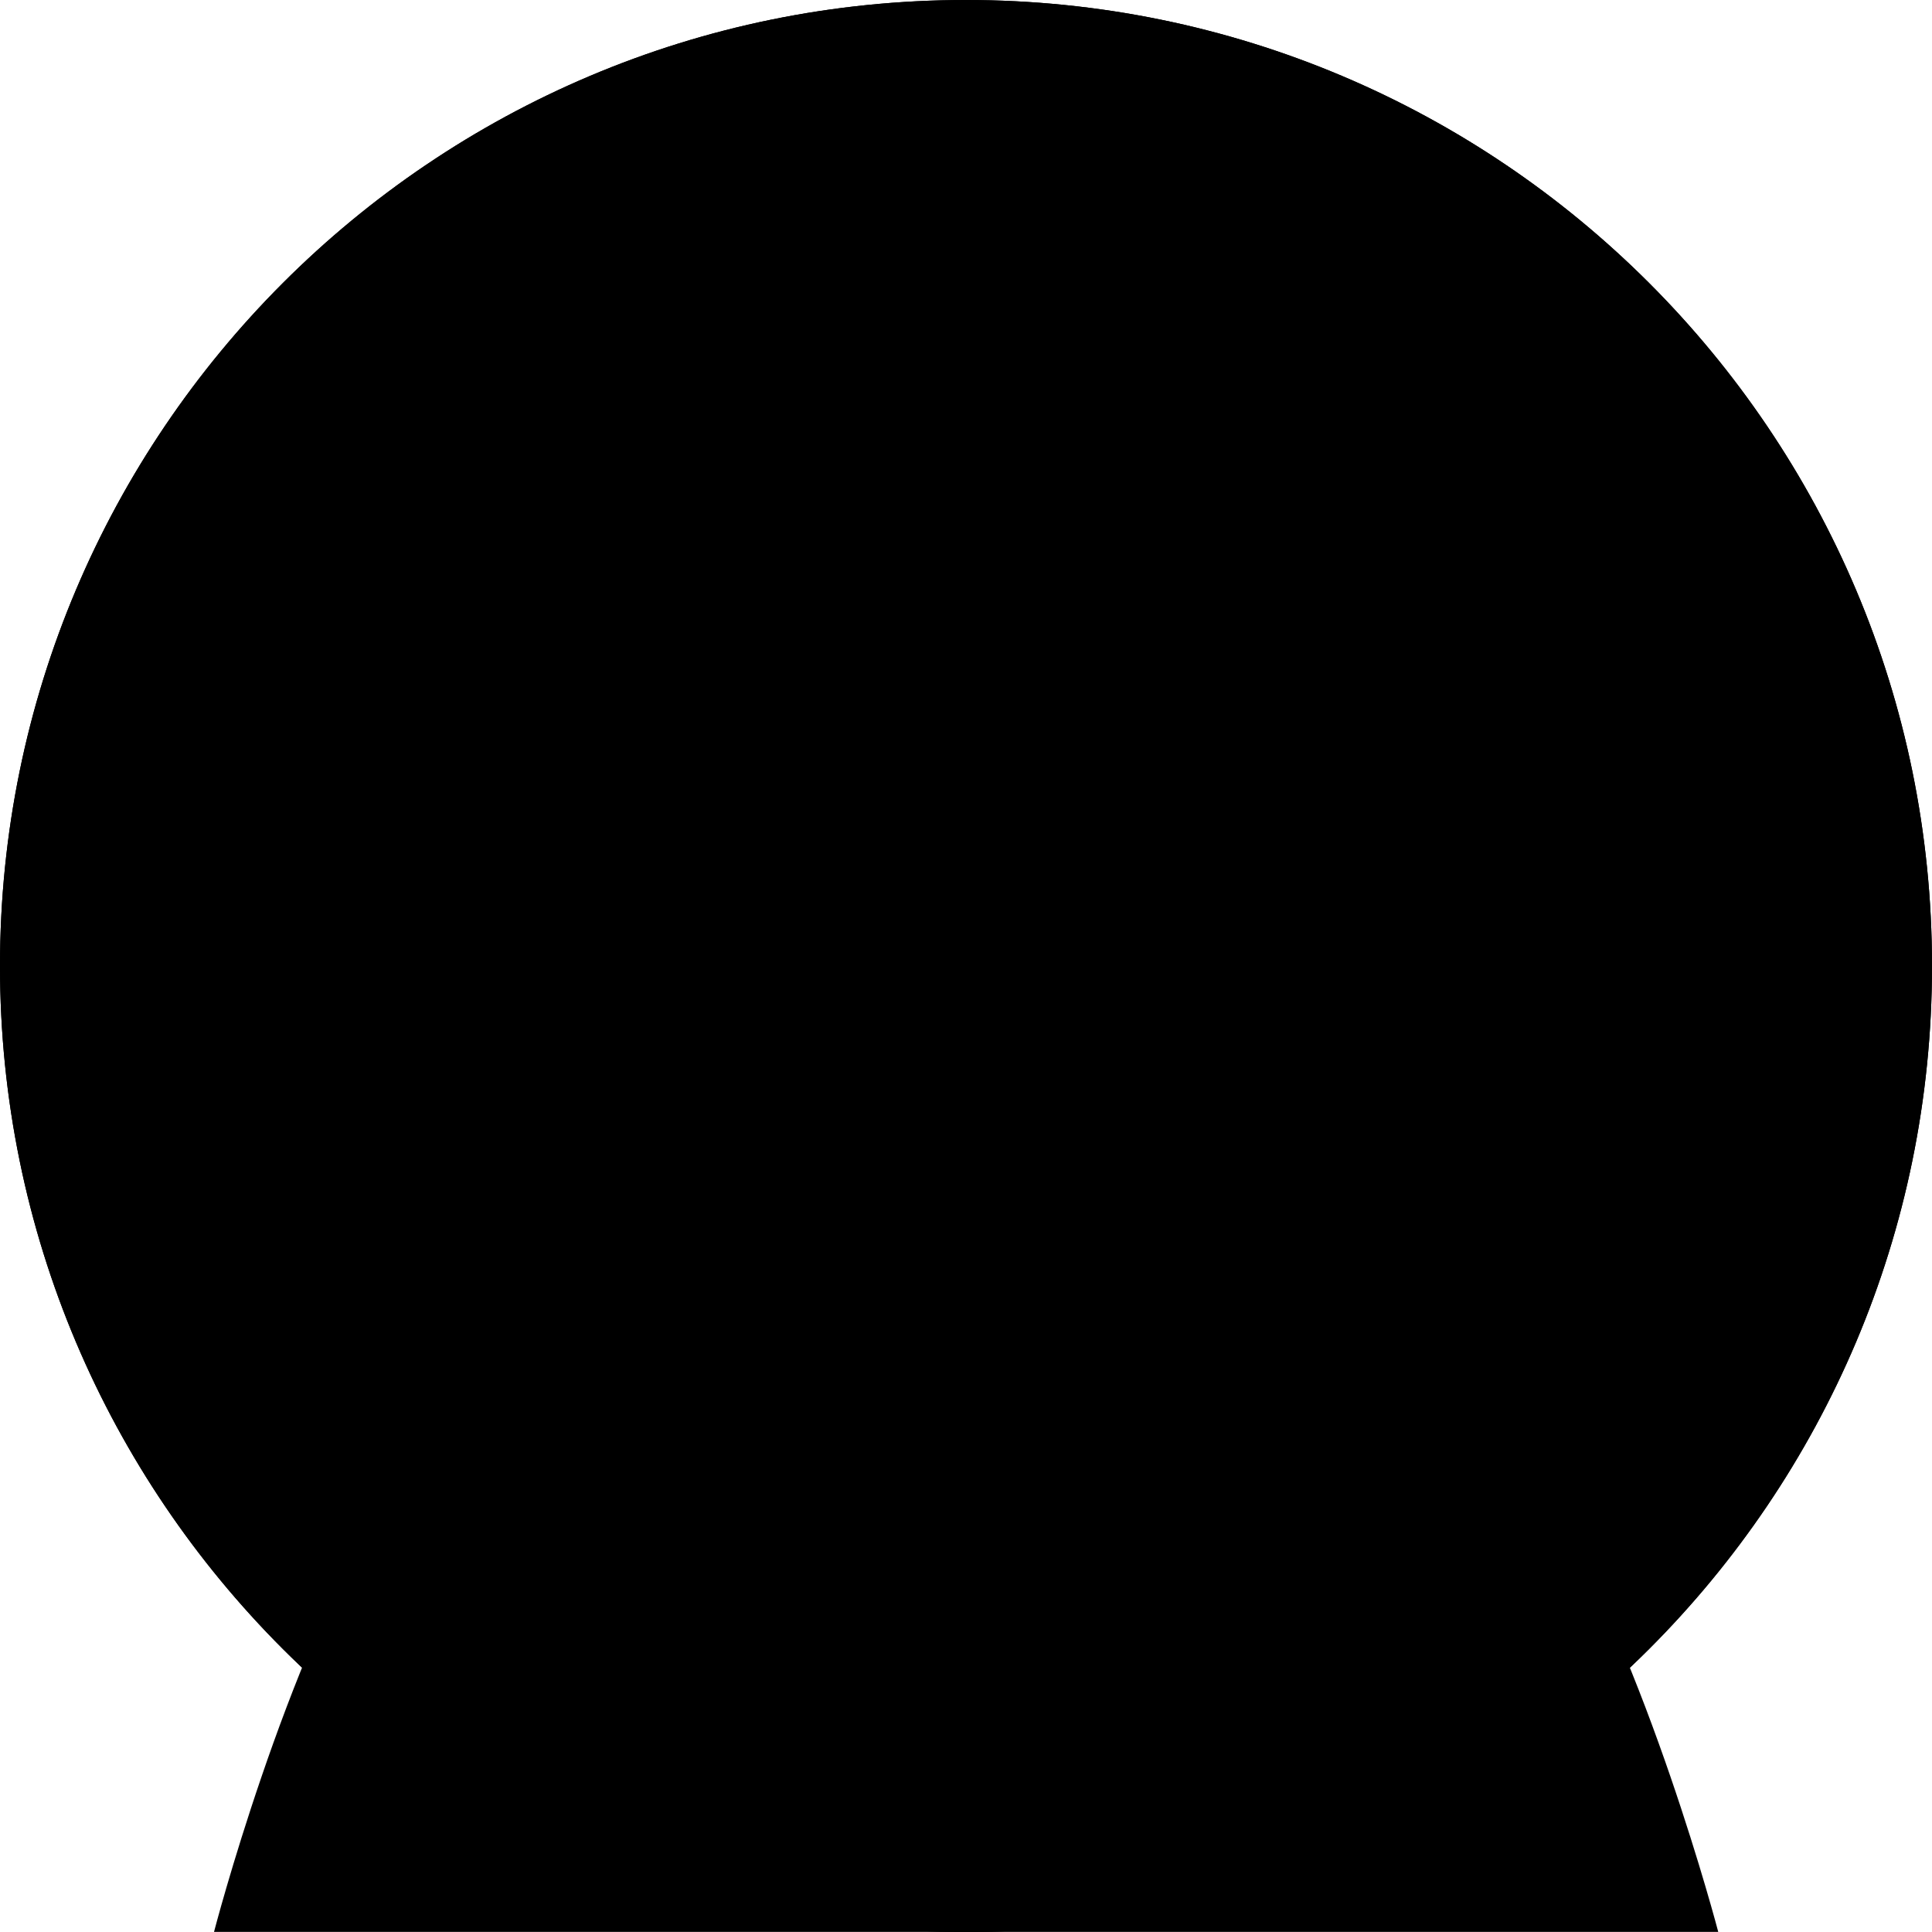
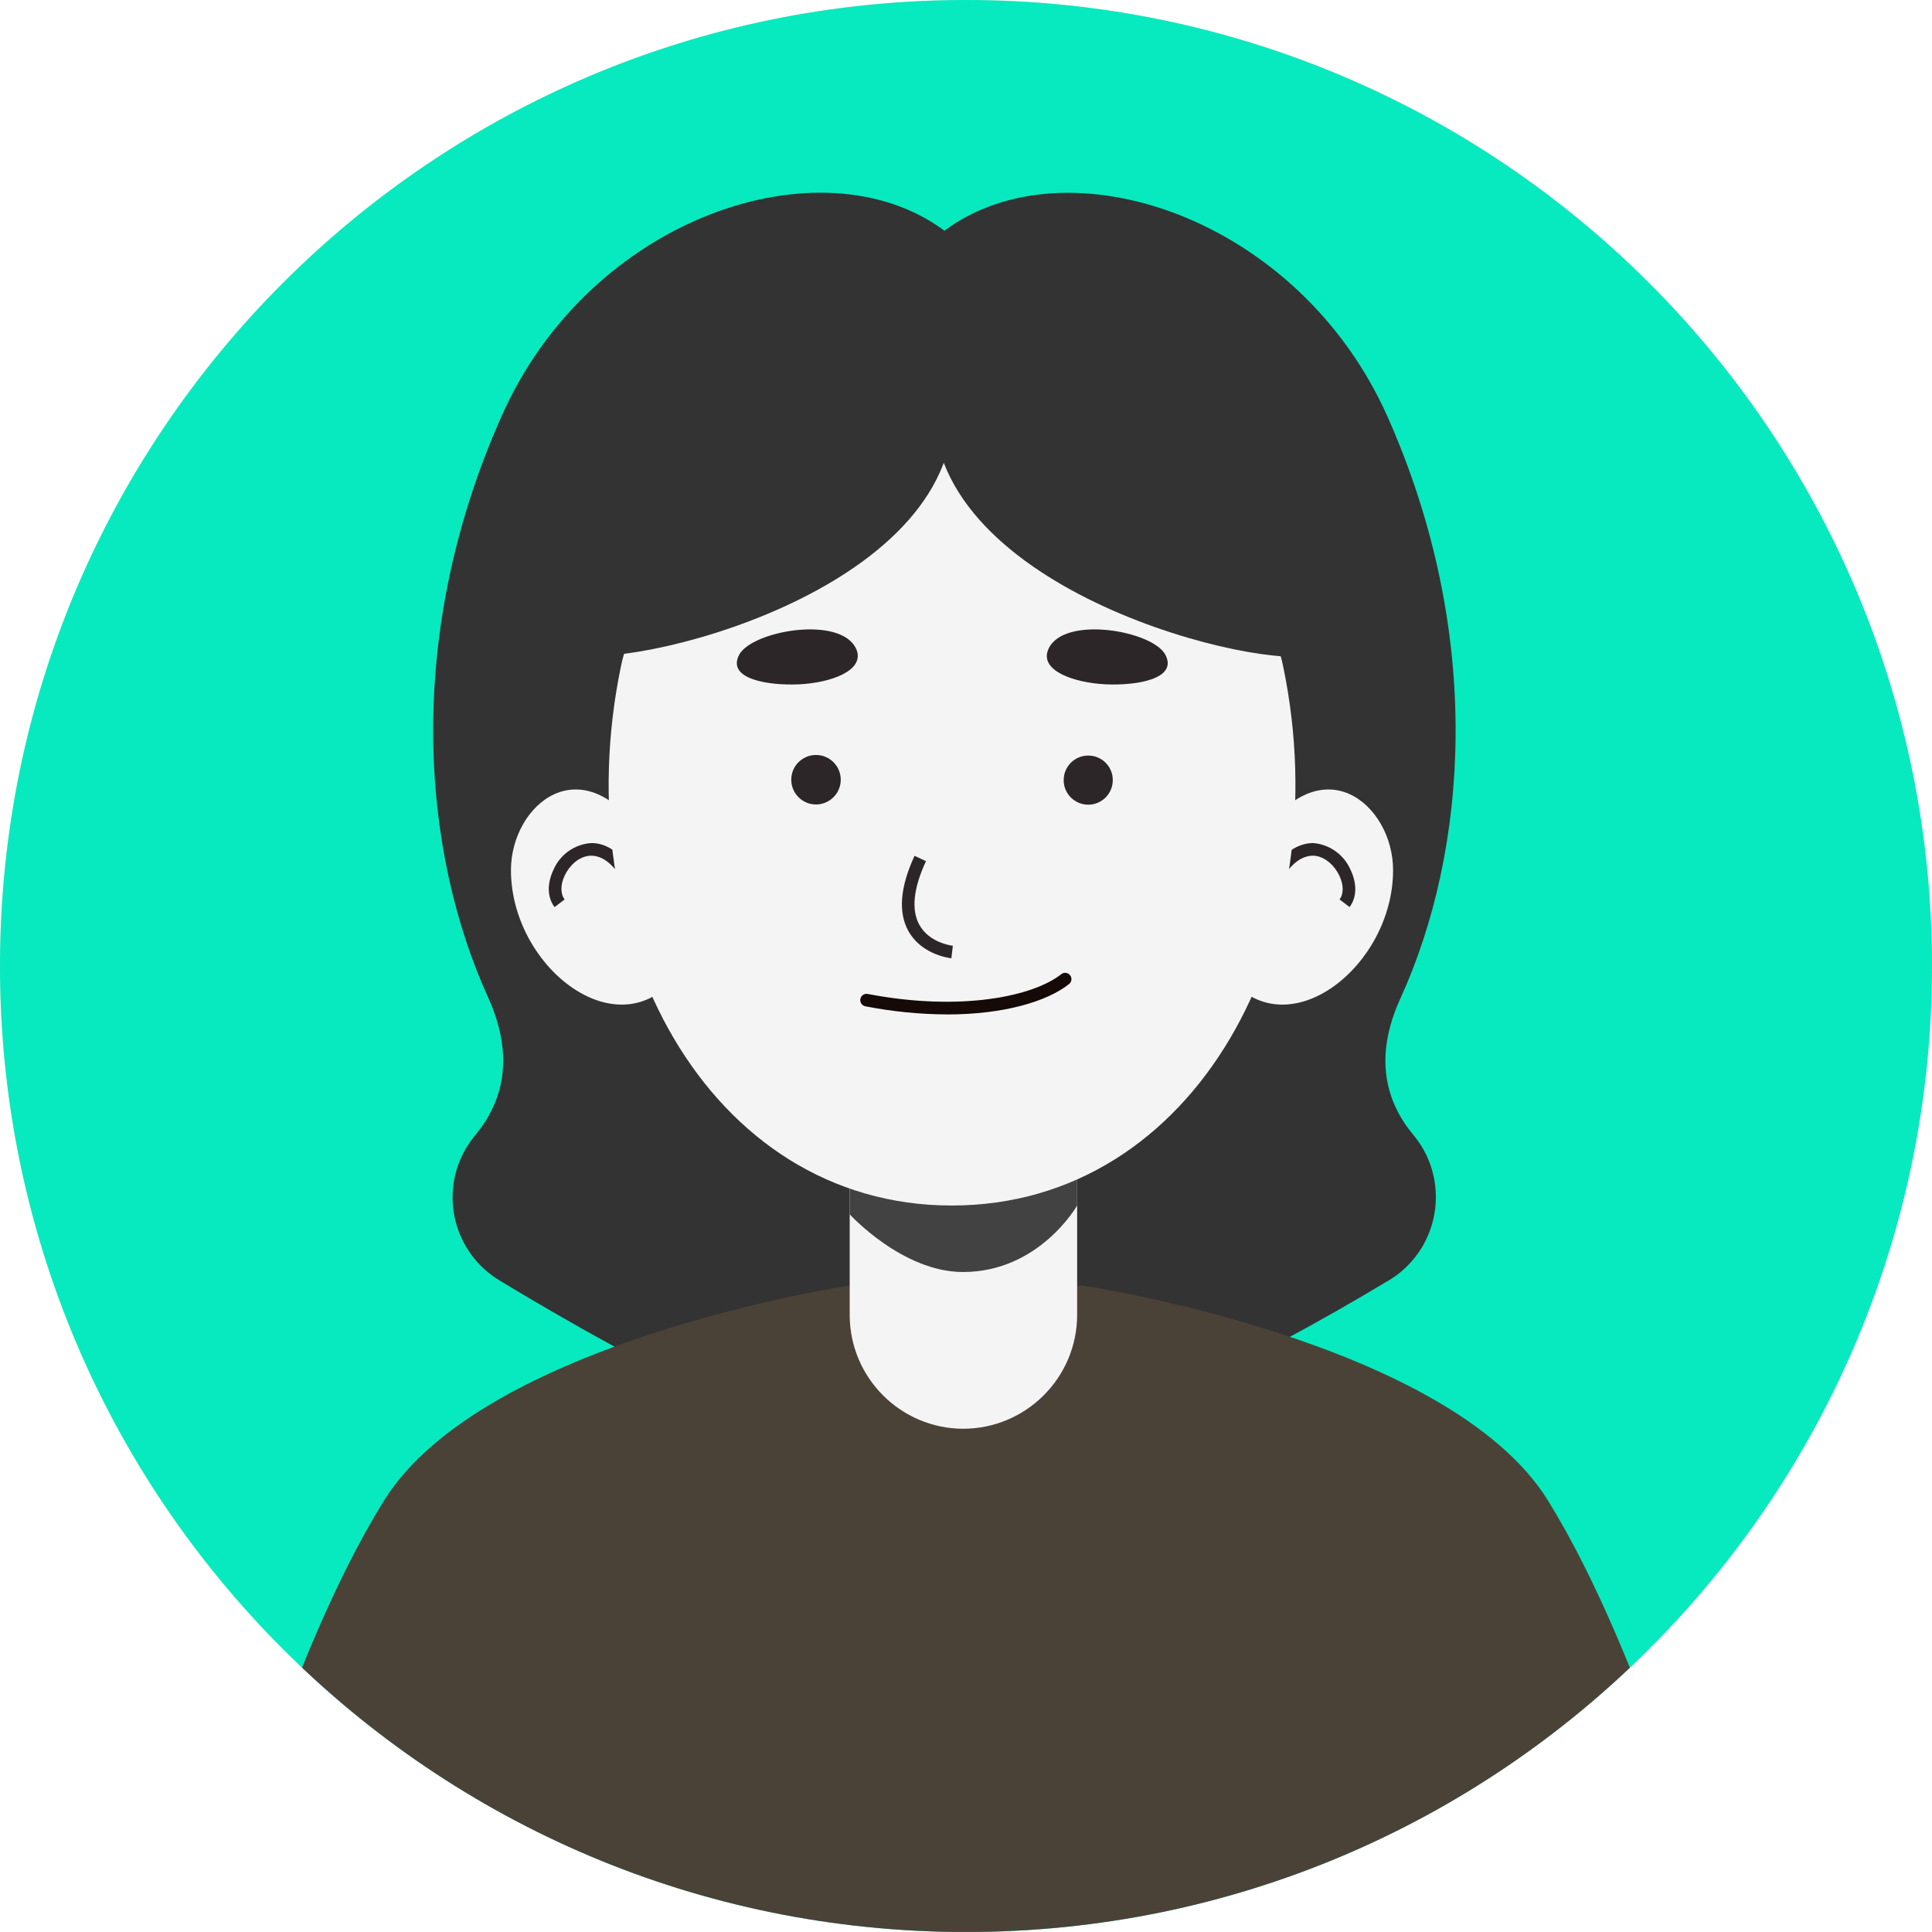
<svg xmlns="http://www.w3.org/2000/svg" id="Layer_2" data-name="Layer 2" viewBox="0 0 360 360">
  <defs>
    <style>
      .cls-1 {
        fill: none;
      }

      .cls-2 {
        clip-path: url(#clippath);
      }

      .cls-3 {
        fill: #f4ddd4;
      }

      .cls-4, .cls-5 {
        fill: #f4f4f4;
      }

      .cls-6 {
        fill: #333;
      }

      .cls-7 {
        fill: #150a08;
      }

      .cls-8 {
        fill: #07eabf;
      }

      .cls-9 {
        fill: #424242;
      }

      .cls-10 {
        fill: #2d2629;
      }

      .cls-11 {
        fill: #4b4237;
      }

      .cls-5 {
        isolation: isolate;
        opacity: .5;
      }
    </style>
    <clipPath id="clippath">
-       <circle className="cls-1" cx="180" cy="180" r="180" />
+       <circle class="cls-1" cx="180" cy="180" r="180" />
    </clipPath>
  </defs>
  <g id="Layer_1-2" data-name="Layer 1">
    <g id="_그룹_81" data-name="그룹 81">
      <g id="Layer_2-3" data-name="Layer 2-3">
        <g id="Layer_1-2-2" data-name="Layer 1-2-2">
-           <circle id="_타원_84" data-name="타원 84" className="cls-3" cx="180" cy="180" r="180" />
+           <circle id="_타원_84" data-name="타원 84" class="cls-3" cx="180" cy="180" r="180" />
          <g id="_그룹_68" data-name="그룹 68">
-             <circle id="_타원_85" data-name="타원 85" className="cls-8" cx="180" cy="180" r="180" />
-             <g className="cls-2">
+             <circle id="_타원_85" data-name="타원 85" class="cls-8" cx="180" cy="180" r="180" />
+             <g class="cls-2">
              <g id="_그룹_67" data-name="그룹 67">
                <g id="_그룹_66" data-name="그룹 66">
-                   <path id="_패스_140" data-name="패스 140" className="cls-6" d="M258.55,238.71c-22.71,13.68-56.95,31.7-79.34,31.4h0l.52,4.18c-23.14,.3-61.85-20.65-86.66-35.71-8.54-5.14-11.29-16.23-6.15-24.76,.52-.86,1.11-1.67,1.76-2.44,4.81-5.91,7.37-14.08,2.35-25.37-12.58-27.48-15.7-67.63,2.35-108.27,16.42-37.38,59.77-51.74,82.6-34.75,22.76-16.96,66.05-2.6,82.62,34.77,18.02,40.64,14.88,80.79,2.35,108.27-5.11,11.17-2.56,19.45,2.35,25.37,6.44,7.66,5.45,19.09-2.2,25.53-.79,.67-1.64,1.26-2.54,1.79h0Z" />
-                   <path id="_패스_141" data-name="패스 141" className="cls-11" d="M320.17,359.98H39.88s13.09-50.47,31.68-80.37c18.59-29.89,86.82-40.08,86.82-40.08l21.64,3.61,21.61-3.61s68.31,10.16,86.82,40.08c18.51,29.92,31.72,80.37,31.72,80.37Z" />
-                   <path id="_패스_142" data-name="패스 142" className="cls-4" d="M179.45,266.23h0c-11.64-.06-21.06-9.48-21.12-21.12v-40.71h42.38v40.59c-.01,11.73-9.53,21.23-21.26,21.24Z" />
-                   <path id="_패스_143" data-name="패스 143" className="cls-9" d="M200.71,199.71v24.92s-7.04,12.39-21.26,12.39c-11.33,0-21.12-10.75-21.12-10.75v-26.56h42.38Z" />
-                   <path id="_패스_144" data-name="패스 144" className="cls-4" d="M120.04,156.09c-11.5-17.43-24.83-6.22-24.83,6.05,0,17.79,19.31,33.11,30.34,20.34s-5.51-26.4-5.51-26.4Z" />
+                   <path id="_패스_140" data-name="패스 140" class="cls-6" d="M258.55,238.71c-22.71,13.68-56.95,31.7-79.34,31.4h0l.52,4.18c-23.14,.3-61.85-20.65-86.66-35.71-8.54-5.14-11.29-16.23-6.15-24.76,.52-.86,1.11-1.67,1.76-2.44,4.81-5.91,7.37-14.08,2.35-25.37-12.58-27.48-15.7-67.63,2.35-108.27,16.42-37.38,59.77-51.74,82.6-34.75,22.76-16.96,66.05-2.6,82.62,34.77,18.02,40.64,14.88,80.79,2.35,108.27-5.11,11.17-2.56,19.45,2.35,25.37,6.44,7.66,5.45,19.09-2.2,25.53-.79,.67-1.64,1.26-2.54,1.79h0Z" />
+                   <path id="_패스_141" data-name="패스 141" class="cls-11" d="M320.17,359.98H39.88s13.09-50.47,31.68-80.37c18.59-29.89,86.82-40.08,86.82-40.08l21.64,3.61,21.61-3.61s68.31,10.16,86.82,40.08c18.51,29.92,31.72,80.37,31.72,80.37Z" />
+                   <path id="_패스_142" data-name="패스 142" class="cls-4" d="M179.45,266.23h0c-11.64-.06-21.06-9.48-21.12-21.12v-40.71h42.38v40.59c-.01,11.73-9.53,21.23-21.26,21.24Z" />
+                   <path id="_패스_143" data-name="패스 143" class="cls-9" d="M200.71,199.71v24.92s-7.04,12.39-21.26,12.39c-11.33,0-21.12-10.75-21.12-10.75v-26.56h42.38Z" />
+                   <path id="_패스_144" data-name="패스 144" class="cls-4" d="M120.04,156.09c-11.5-17.43-24.83-6.22-24.83,6.05,0,17.79,19.31,33.11,30.34,20.34s-5.51-26.4-5.51-26.4Z" />
                  <g id="_그룹_62" data-name="그룹 62">
-                     <path id="_패스_145" data-name="패스 145" className="cls-10" d="M103.34,169.03c-1.37-1.79-1.44-4.39-.2-6.97,1.21-2.8,3.86-4.71,6.91-4.96,2.32-.07,5.55,1.06,8.52,6.6l-2.07,1.11c-1.88-3.51-4.06-5.36-6.31-5.36h-.09c-2.31,.05-4.06,1.99-4.85,3.63-.84,1.73-.85,3.47-.04,4.52l-1.87,1.42Z" />
+                     <path id="_패스_145" data-name="패스 145" class="cls-10" d="M103.34,169.03c-1.37-1.79-1.44-4.39-.2-6.97,1.21-2.8,3.86-4.71,6.91-4.96,2.32-.07,5.55,1.06,8.52,6.6l-2.07,1.11c-1.88-3.51-4.06-5.36-6.31-5.36h-.09c-2.31,.05-4.06,1.99-4.85,3.63-.84,1.73-.85,3.47-.04,4.52l-1.87,1.42Z" />
                  </g>
-                   <path id="_패스_146" data-name="패스 146" className="cls-4" d="M234.78,156.09c11.47-17.43,24.8-6.22,24.8,6.05,0,17.79-19.29,33.11-30.32,20.34s5.52-26.4,5.52-26.4Z" />
+                   <path id="_패스_146" data-name="패스 146" class="cls-4" d="M234.78,156.09c11.47-17.43,24.8-6.22,24.8,6.05,0,17.79-19.29,33.11-30.32,20.34s5.52-26.4,5.52-26.4Z" />
                  <g id="_그룹_63" data-name="그룹 63">
-                     <path id="_패스_147" data-name="패스 147" className="cls-10" d="M251.48,169.02l-1.87-1.42c.8-1.05,.77-2.78-.08-4.52-.87-1.79-2.72-3.61-4.9-3.64-2.34,.05-4.44,1.81-6.31,5.36l-2.08-1.1c2.91-5.53,6.22-6.58,8.43-6.61,3.06,.24,5.74,2.14,6.97,4.96,1.25,2.57,1.19,5.18-.17,6.97Z" />
+                     <path id="_패스_147" data-name="패스 147" class="cls-10" d="M251.48,169.02l-1.87-1.42c.8-1.05,.77-2.78-.08-4.52-.87-1.79-2.72-3.61-4.9-3.64-2.34,.05-4.44,1.81-6.31,5.36l-2.08-1.1c2.91-5.53,6.22-6.58,8.43-6.61,3.06,.24,5.74,2.14,6.97,4.96,1.25,2.57,1.19,5.18-.17,6.97Z" />
                  </g>
-                   <path id="_패스_148" data-name="패스 148" className="cls-4" d="M177.34,224.63c-45.38,0-72.22-49.63-61.62-100.55,8.75-41.96,114.6-41.96,123.36,0,10.61,50.92-16.31,100.57-61.74,100.55Z" />
-                   <path id="_패스_149" data-name="패스 149" className="cls-5" d="M171.28,173.64c4.69,2.35,15.21-2.7,15.42,0s-5.59,5.11-7.7,5.11-7.72-5.11-7.72-5.11Z" />
+                   <path id="_패스_148" data-name="패스 148" class="cls-4" d="M177.34,224.63c-45.38,0-72.22-49.63-61.62-100.55,8.75-41.96,114.6-41.96,123.36,0,10.61,50.92-16.31,100.57-61.74,100.55Z" />
+                   <path id="_패스_149" data-name="패스 149" class="cls-5" d="M171.28,173.64c4.69,2.35,15.21-2.7,15.42,0s-5.59,5.11-7.7,5.11-7.72-5.11-7.72-5.11Z" />
                  <g id="_그룹_64" data-name="그룹 64">
-                     <path id="_패스_150" data-name="패스 150" className="cls-10" d="M177.27,178.56c-.93-.11-5.67-.9-8-5.07-1.94-3.48-1.55-8.2,1.14-14.02l2.13,.99c-2.36,5.1-2.77,9.1-1.22,11.89,1.81,3.25,5.78,3.83,6.23,3.88l-.28,2.33Z" />
+                     <path id="_패스_150" data-name="패스 150" class="cls-10" d="M177.27,178.56c-.93-.11-5.67-.9-8-5.07-1.94-3.48-1.55-8.2,1.14-14.02l2.13,.99c-2.36,5.1-2.77,9.1-1.22,11.89,1.81,3.25,5.78,3.83,6.23,3.88l-.28,2.33Z" />
                  </g>
-                   <path id="_패스_151" data-name="패스 151" className="cls-10" d="M159.55,120.94c-2.84-6.34-19.45-3.43-21.82,1.08s5.44,5.77,11.22,5.49,12.32-2.53,10.61-6.57Z" />
-                   <path id="_패스_152" data-name="패스 152" className="cls-10" d="M195.36,120.94c2.82-6.34,19.45-3.43,21.8,1.08s-5.42,5.77-11.19,5.49-12.41-2.53-10.61-6.57Z" />
-                   <path id="_패스_153" data-name="패스 153" className="cls-10" d="M147.44,145.34c.03,2.55,2.12,4.59,4.66,4.56s4.59-2.12,4.56-4.66c-.03-2.55-2.12-4.59-4.66-4.56-2.51,.03-4.54,2.05-4.56,4.56v.1Z" />
-                   <path id="_패스_154" data-name="패스 154" className="cls-10" d="M207.35,145.34c.01,2.53-2.02,4.59-4.55,4.6-2.53,.01-4.59-2.02-4.6-4.55-.01-2.53,2.02-4.59,4.55-4.6h.05c2.51,0,4.55,2.04,4.55,4.55h0Z" />
+                   <path id="_패스_151" data-name="패스 151" class="cls-10" d="M159.55,120.94c-2.84-6.34-19.45-3.43-21.82,1.08s5.44,5.77,11.22,5.49,12.32-2.53,10.61-6.57Z" />
+                   <path id="_패스_152" data-name="패스 152" class="cls-10" d="M195.36,120.94c2.82-6.34,19.45-3.43,21.8,1.08s-5.42,5.77-11.19,5.49-12.41-2.53-10.61-6.57Z" />
+                   <path id="_패스_153" data-name="패스 153" class="cls-10" d="M147.44,145.34c.03,2.55,2.12,4.59,4.66,4.56s4.59-2.12,4.56-4.66c-.03-2.55-2.12-4.59-4.66-4.56-2.51,.03-4.54,2.05-4.56,4.56v.1Z" />
+                   <path id="_패스_154" data-name="패스 154" class="cls-10" d="M207.35,145.34c.01,2.53-2.02,4.59-4.55,4.6-2.53,.01-4.59-2.02-4.6-4.55-.01-2.53,2.02-4.59,4.55-4.6h.05c2.51,0,4.55,2.04,4.55,4.55h0Z" />
                  <g id="_그룹_65" data-name="그룹 65">
-                     <path id="_패스_155" data-name="패스 155" className="cls-7" d="M176.46,189.02c-5.11-.02-10.2-.53-15.21-1.51-.64-.12-1.05-.74-.93-1.37,.12-.64,.74-1.05,1.37-.93,17.43,3.34,30.92,.42,36.08-3.7,.52-.39,1.25-.29,1.64,.23,.38,.5,.3,1.2-.18,1.6-4.02,3.22-12.06,5.69-22.77,5.69Z" />
+                     <path id="_패스_155" data-name="패스 155" class="cls-7" d="M176.46,189.02c-5.11-.02-10.2-.53-15.21-1.51-.64-.12-1.05-.74-.93-1.37,.12-.64,.74-1.05,1.37-.93,17.43,3.34,30.92,.42,36.08-3.7,.52-.39,1.25-.29,1.64,.23,.38,.5,.3,1.2-.18,1.6-4.02,3.22-12.06,5.69-22.77,5.69Z" />
                  </g>
-                   <path id="_패스_156" data-name="패스 156" className="cls-5" d="M173.23,194.99c6.36,0,15.46-3.28,16.87,0s-6.36,9.85-11.17,9.39-12.98-9.41-5.7-9.39Z" />
-                   <path id="_패스_157" data-name="패스 157" className="cls-4" d="M182.71,106.7c6.01-15.04,3.8-33.46-5.3-33.86s-20.84,13.42-20.84,13.42l4.9,20.44h21.24Z" />
-                   <path id="_패스_158" data-name="패스 158" className="cls-6" d="M174.2,72.44c-4.48,35.69,56.88,51.93,70.04,49.77,13.16-2.16,9.69-44.3-23.47-51.9-33.16-7.6-44.8-11.53-46.58,2.13Z" />
-                   <path id="_패스_159" data-name="패스 159" className="cls-6" d="M177.41,72.74c4.46,35.69-56.78,51.62-69.93,49.28-13.14-2.35-9.69-44.11,23.44-51.62s44.77-11.22,46.48,2.35Z" />
+                   <path id="_패스_156" data-name="패스 156" class="cls-5" d="M173.23,194.99c6.36,0,15.46-3.28,16.87,0s-6.36,9.85-11.17,9.39-12.98-9.41-5.7-9.39Z" />
+                   <path id="_패스_157" data-name="패스 157" class="cls-4" d="M182.71,106.7c6.01-15.04,3.8-33.46-5.3-33.86s-20.84,13.42-20.84,13.42l4.9,20.44h21.24Z" />
+                   <path id="_패스_158" data-name="패스 158" class="cls-6" d="M174.2,72.44c-4.48,35.69,56.88,51.93,70.04,49.77,13.16-2.16,9.69-44.3-23.47-51.9-33.16-7.6-44.8-11.53-46.58,2.13Z" />
+                   <path id="_패스_159" data-name="패스 159" class="cls-6" d="M177.41,72.74c4.46,35.69-56.78,51.62-69.93,49.28-13.14-2.35-9.69-44.11,23.44-51.62s44.77-11.22,46.48,2.35Z" />
                </g>
              </g>
            </g>
          </g>
        </g>
      </g>
    </g>
  </g>
</svg>
